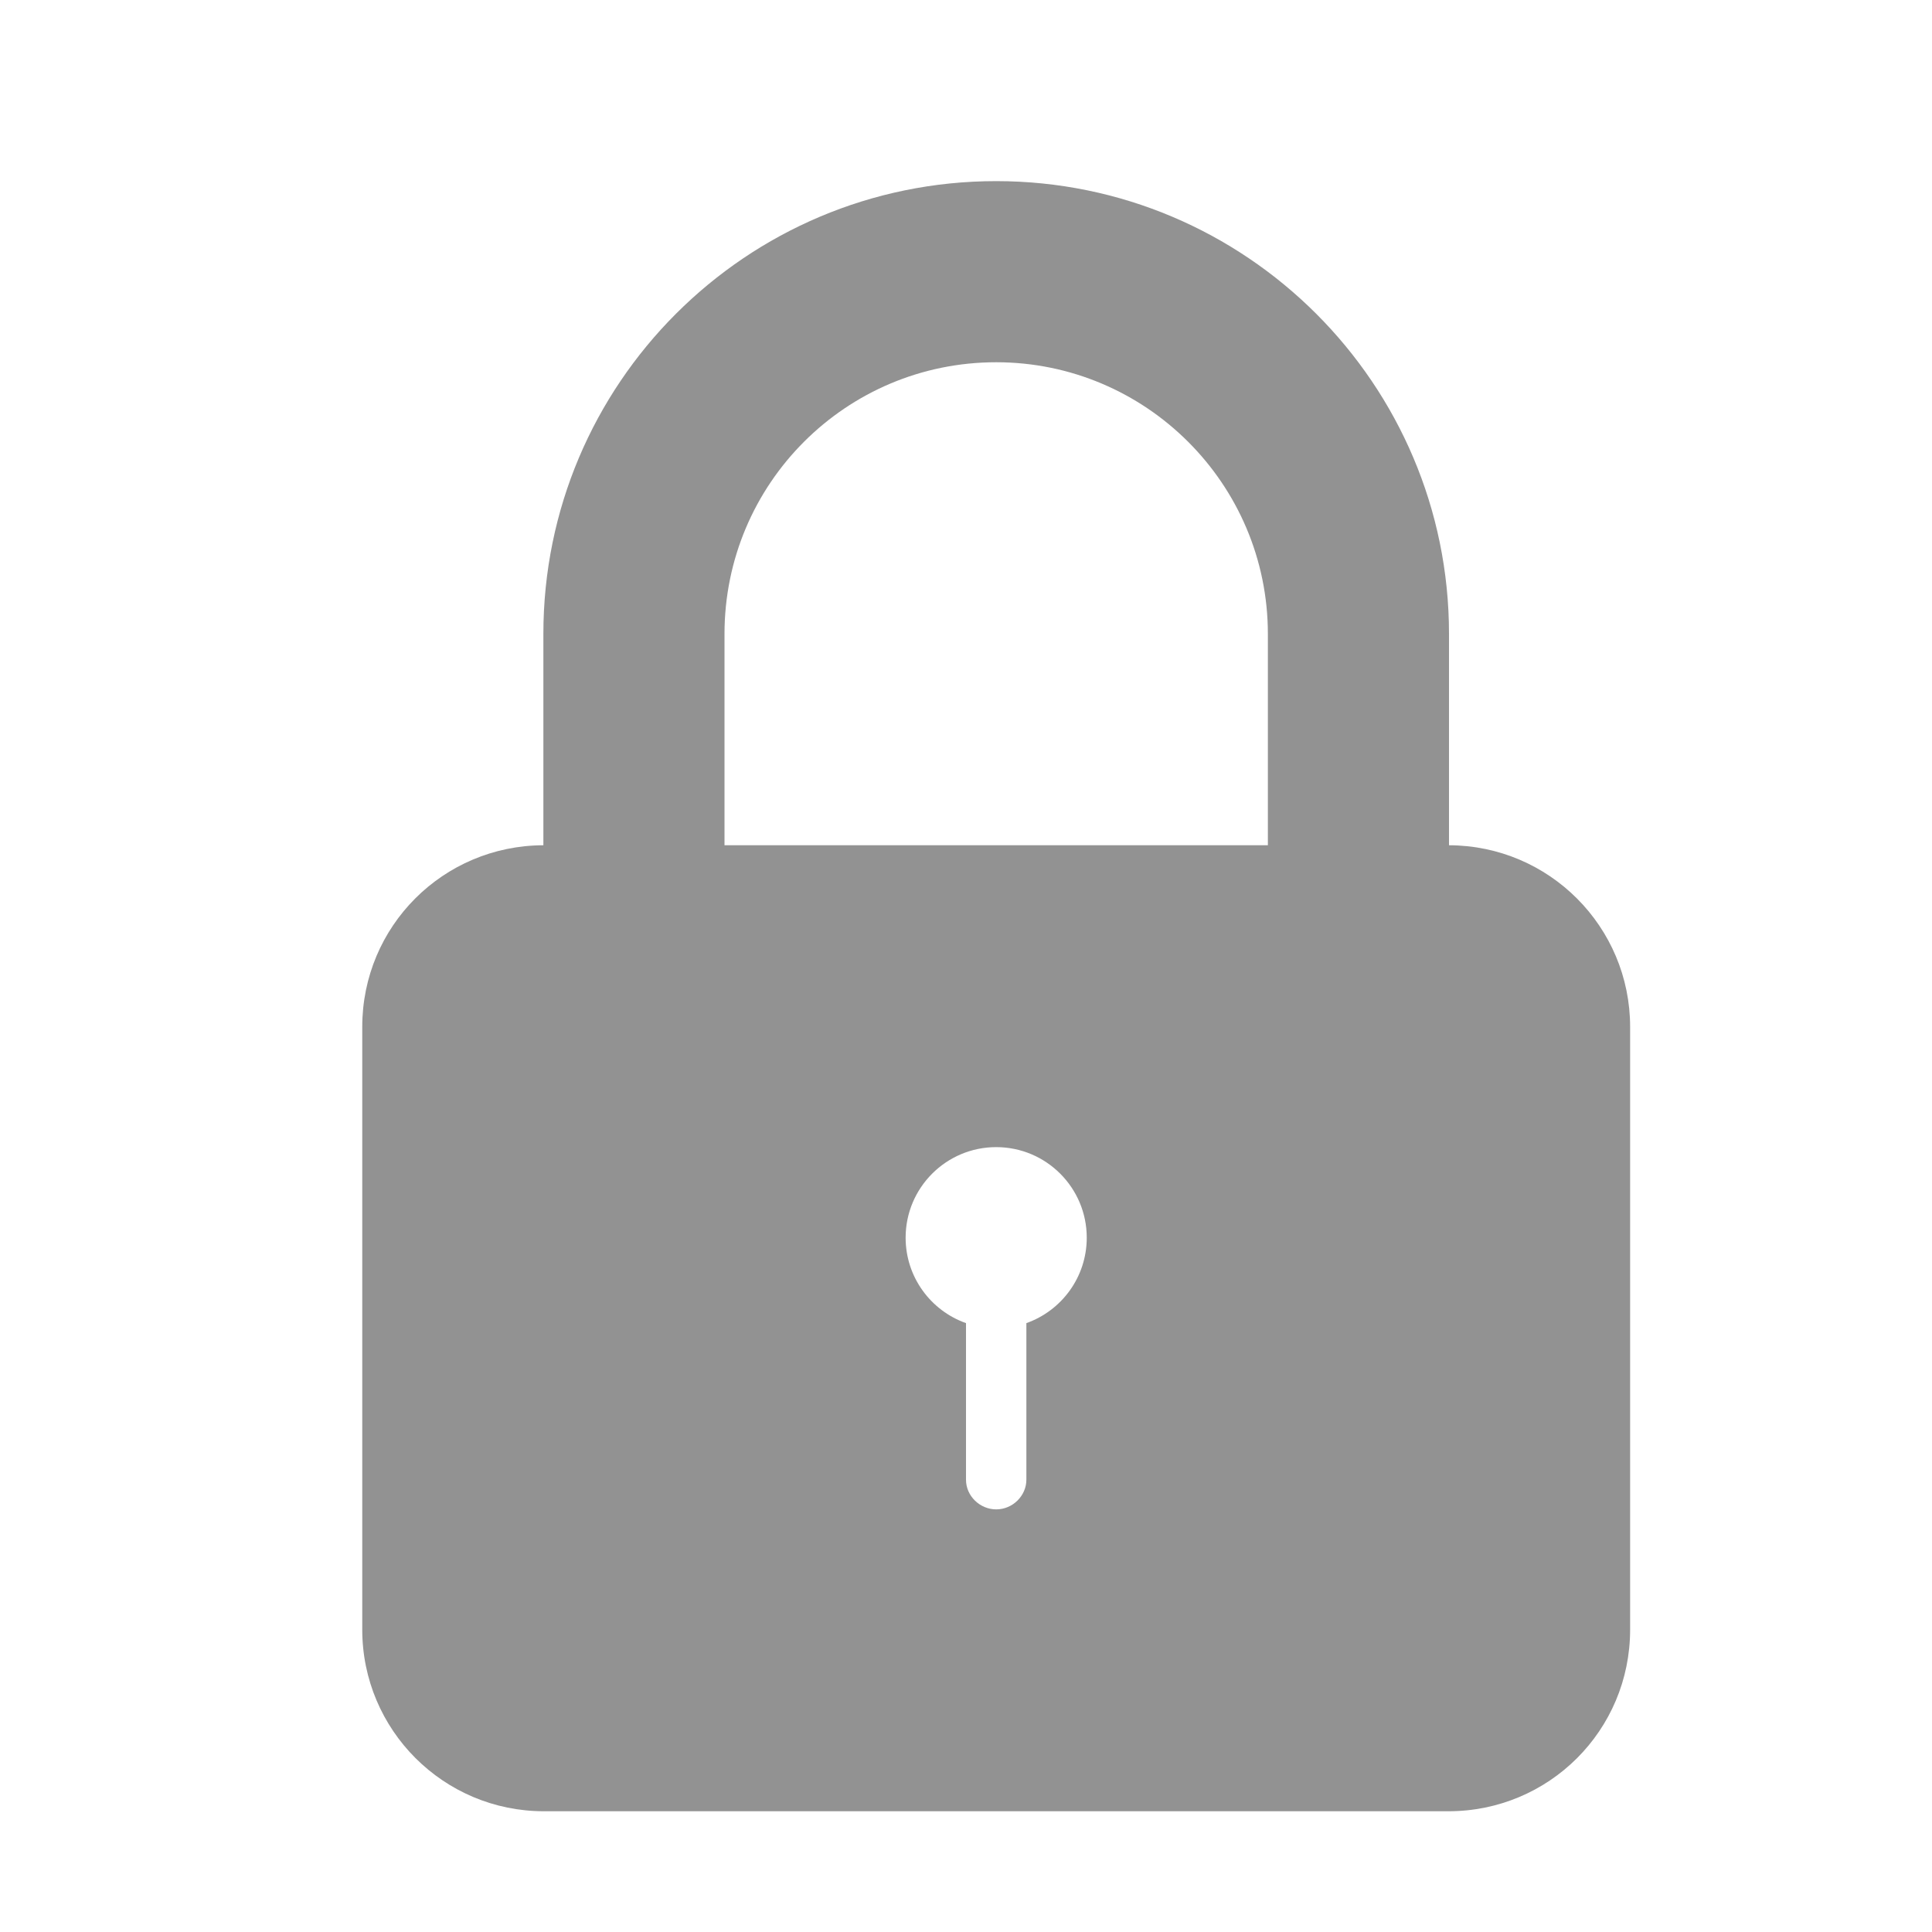
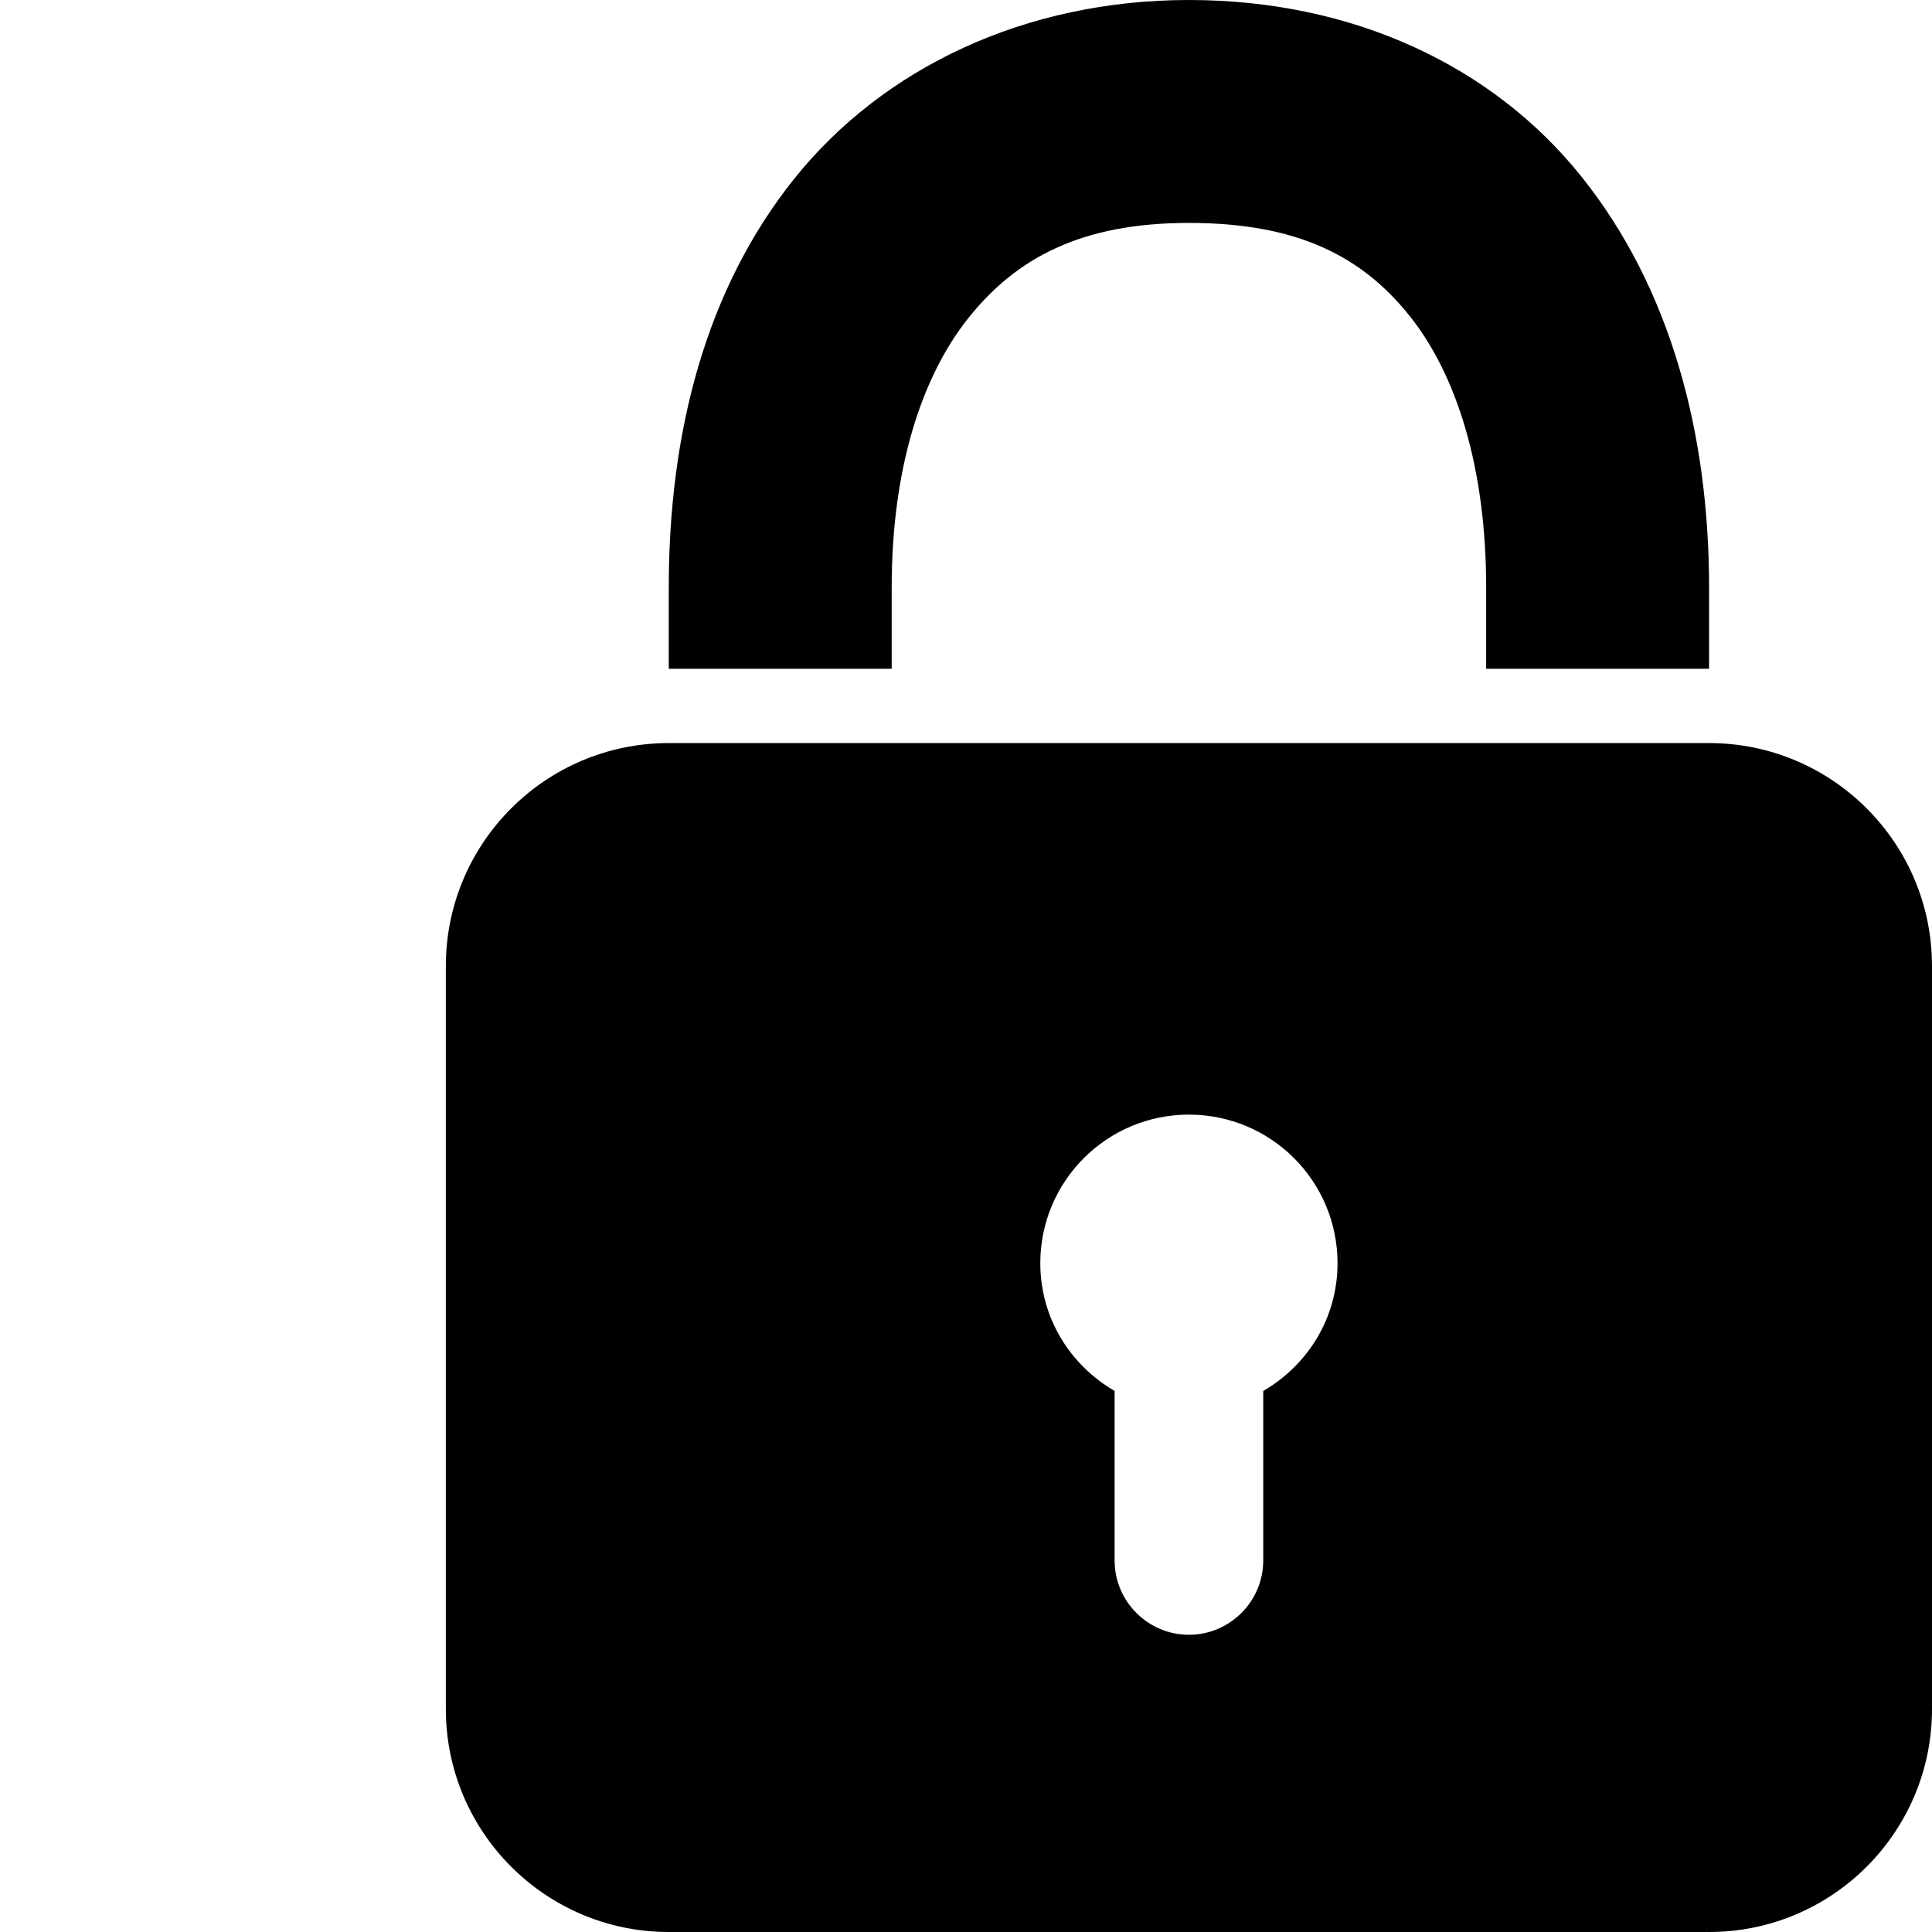
- <svg xmlns="http://www.w3.org/2000/svg" version="1.1" viewBox="0 0 32 32">
-   <g fill="none" fill-rule="evenodd" stroke="none" stroke-width="1">
-     <g fill="#929292">
-       <path d="M16,21.915 L16,24.509 C16,24.78 16.232,25 16.5,25 C16.776,25 17,24.772 17,24.509 L17,21.915 C17.583,21.709 18,21.153 18,20.5 C18,19.672 17.328,19 16.5,19 C15.672,19 15,19.672 15,20.5 C15,21.153 15.417,21.709 16,21.915 L16,21.915 Z M9,14 L9,10.499 C9,6.357 12.358,3 16.5,3 C20.634,3 24,6.358 24,10.499 L24,14 C25.659,14.005 27,15.35 27,17.009 L27,26.991 C27,28.663 25.653,30 23.991,30 L9.009,30 C7.346,30 6,28.653 6,26.991 L6,17.009 C6,15.34 7.342,14.005 9,14 L9,14 L9,14 Z M12,14 L12,10.501 C12,8.009 14.015,6 16.5,6 C18.98,6 21,8.015 21,10.501 L21,14 L12,14 L12,14 L12,14 Z" />
-     </g>
+ <svg xmlns="http://www.w3.org/2000/svg" viewBox="0 0 26 26" version="1.1" width="52px" height="52px">
+   <g id="surface1">
+     <path style=" " d="M 16 0 C 13.789 0 11.879 0.918 10.688 2.406 C 9.496 3.895 9 5.824 9 7.906 L 9 9 L 12 9 L 12 7.906 C 12 6.328 12.391 5.086 13.031 4.281 C 13.672 3.477 14.543 3 16 3 C 17.461 3 18.328 3.449 18.969 4.25 C 19.609 5.051 20 6.309 20 7.906 L 20 9 L 23 9 L 23 7.906 C 23 5.812 22.473 3.863 21.281 2.375 C 20.09 0.887 18.207 0 16 0 Z M 9 10 C 7.344 10 6 11.344 6 13 L 6 23 C 6 24.656 7.344 26 9 26 L 23 26 C 24.656 26 26 24.656 26 23 L 26 13 C 26 11.344 24.656 10 23 10 Z M 16 15 C 17.105 15 18 15.895 18 17 C 18 17.738 17.598 18.371 17 18.719 L 17 21 C 17 21.551 16.551 22 16 22 C 15.449 22 15 21.551 15 21 L 15 18.719 C 14.402 18.371 14 17.738 14 17 C 14 15.895 14.895 15 16 15 Z " />
  </g>
</svg>
